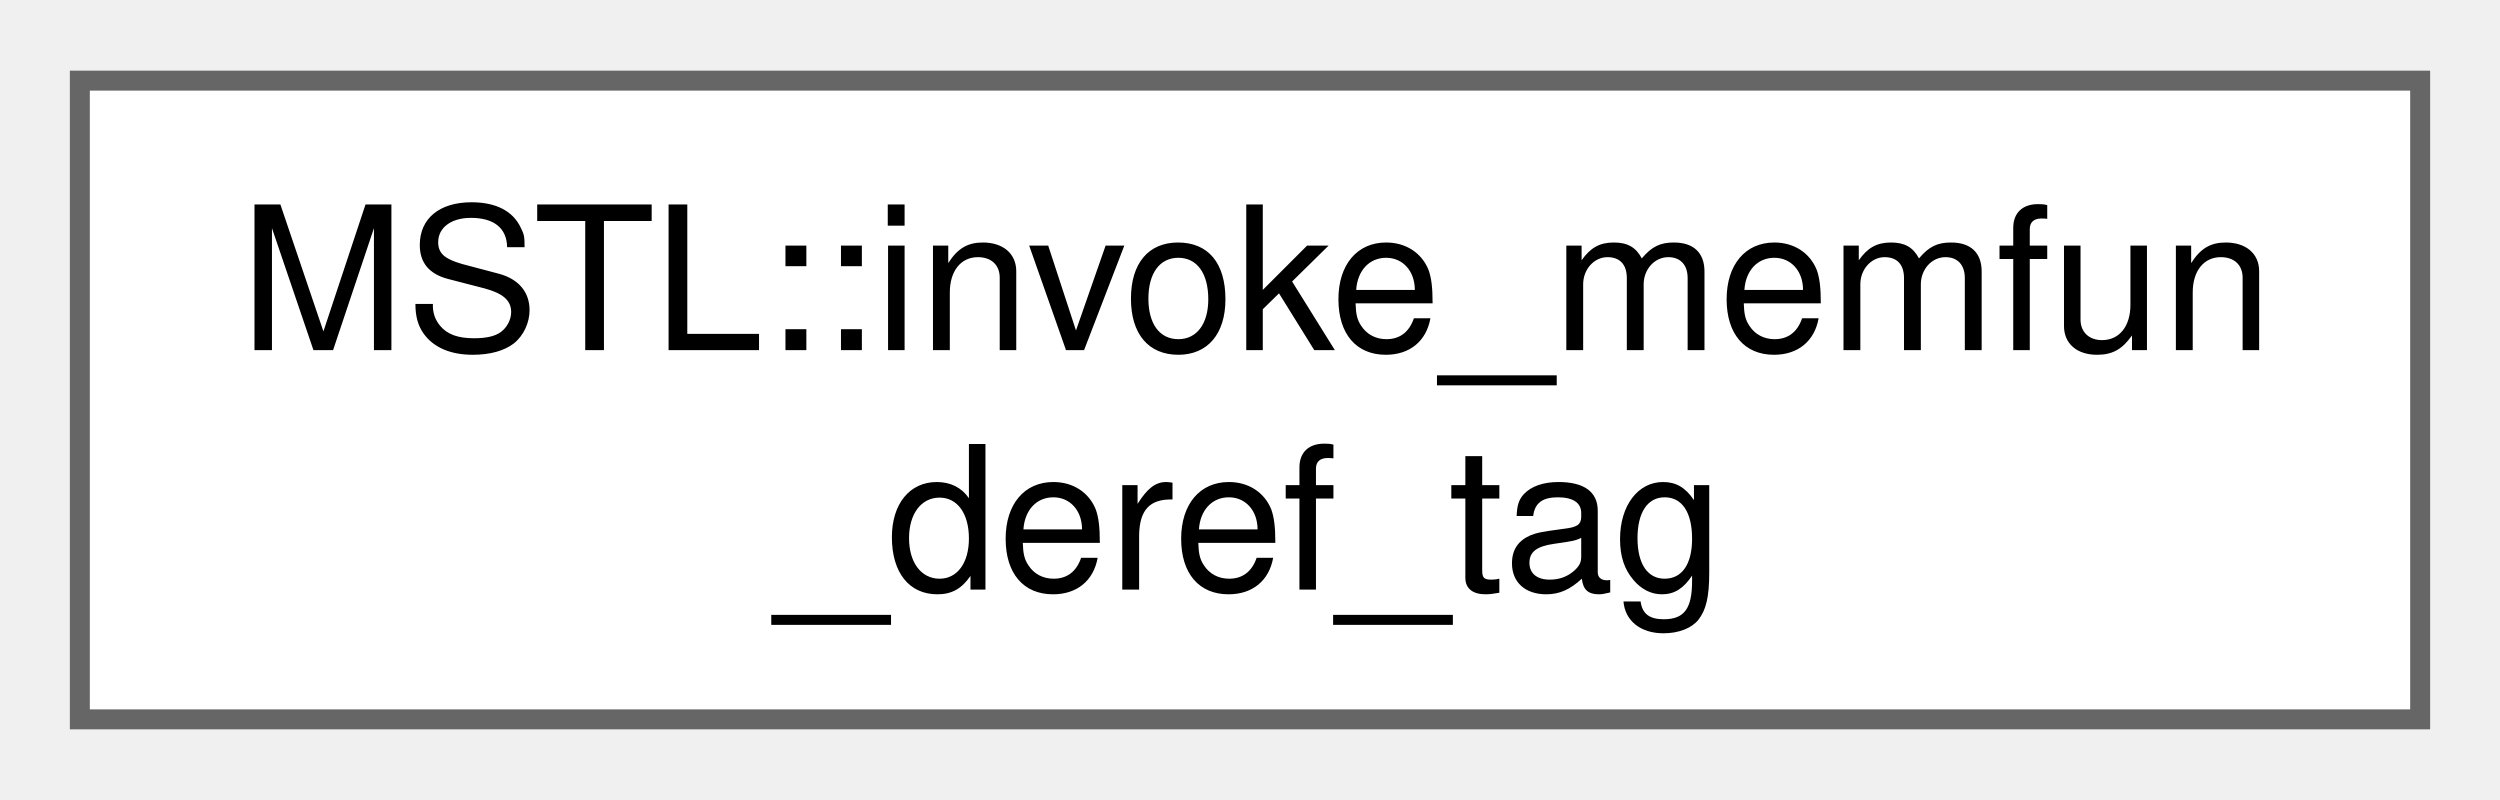
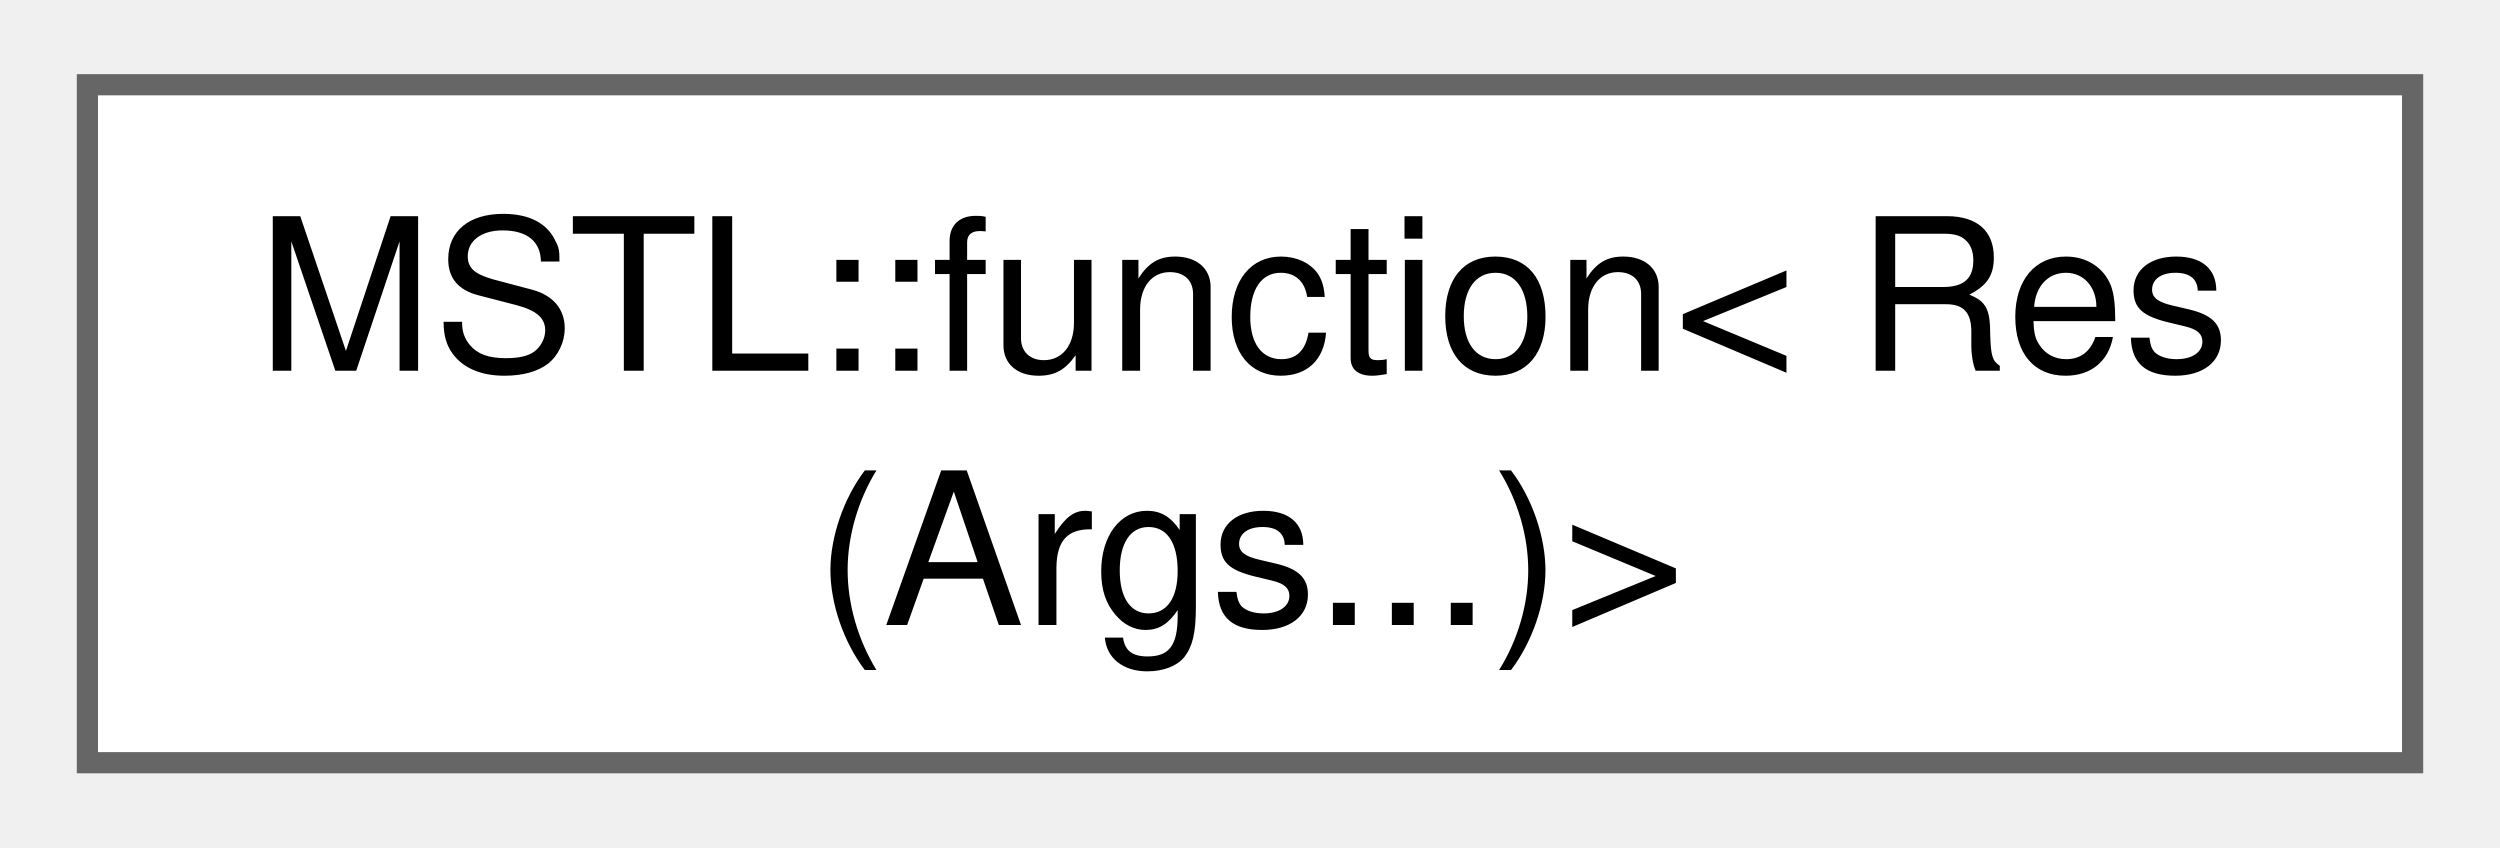
- <svg xmlns="http://www.w3.org/2000/svg" xmlns:xlink="http://www.w3.org/1999/xlink" width="125pt" height="40pt" viewBox="0.00 0.00 125.25 40.00">
+ <svg xmlns="http://www.w3.org/2000/svg" xmlns:xlink="http://www.w3.org/1999/xlink" width="118pt" height="40pt" viewBox="0.00 0.00 117.75 40.00">
  <g id="graph0" class="graph" transform="scale(1 1) rotate(0) translate(4 36)">
    <g id="Node000000" class="node">
      <g id="a_Node000000">
-         <a xlink:href="struct_m_s_t_l_1_1invoke__memfun__deref__tag.html" target="_top" xlink:title="成员函数解引用调用标签">
-           <polygon fill="white" stroke="#666666" points="117.25,-32 0,-32 0,0 117.25,0 117.25,-32" />
-           <text text-anchor="start" x="8" y="-18.5" font-family="Helvetica,sans-Serif" font-size="10.00">MSTL::invoke_memfun</text>
-           <text text-anchor="middle" x="58.62" y="-6.5" font-family="Helvetica,sans-Serif" font-size="10.00">_deref_tag</text>
+         <a xlink:href="class_m_s_t_l_1_1function_3_01_res_07_args_8_8_8_08_4.html" target="_top" xlink:title="通用函数包装器类模板">
+           <polygon fill="white" stroke="#666666" points="109.75,-32 0,-32 0,0 109.75,0 109.75,-32" />
+           <text text-anchor="start" x="8" y="-18.5" font-family="Helvetica,sans-Serif" font-size="10.00">MSTL::function&lt; Res</text>
+           <text text-anchor="middle" x="54.88" y="-6.5" font-family="Helvetica,sans-Serif" font-size="10.00">(Args...)&gt;</text>
        </a>
      </g>
    </g>
  </g>
</svg>
